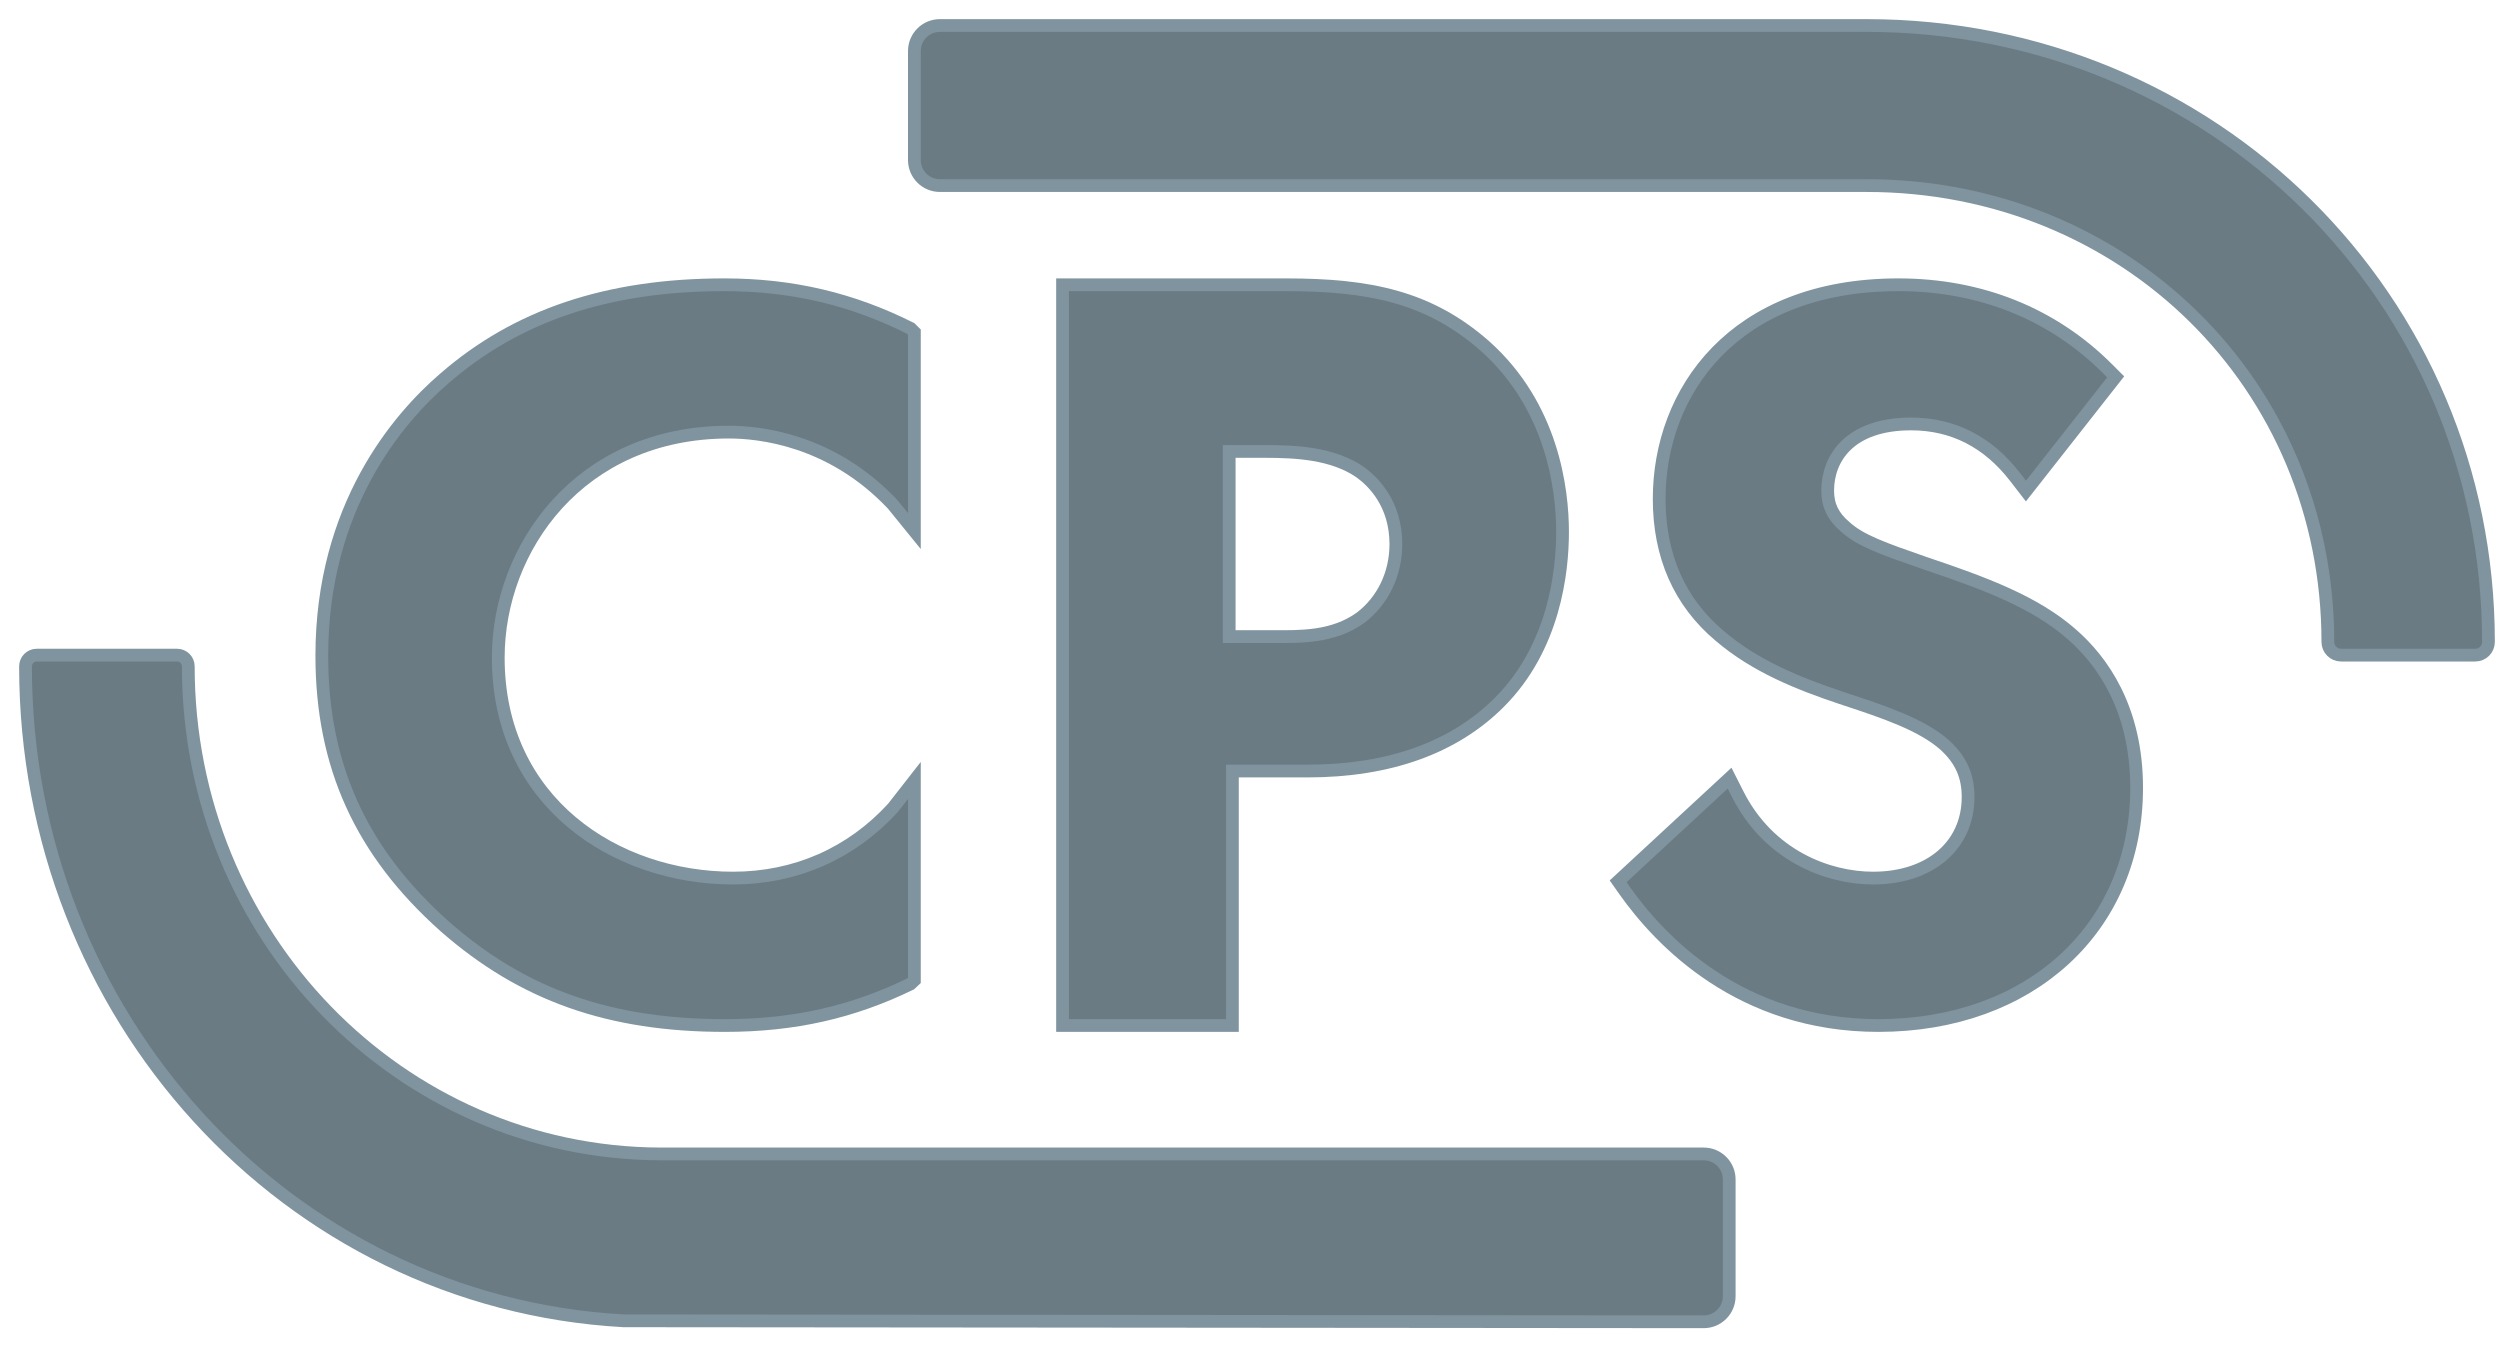
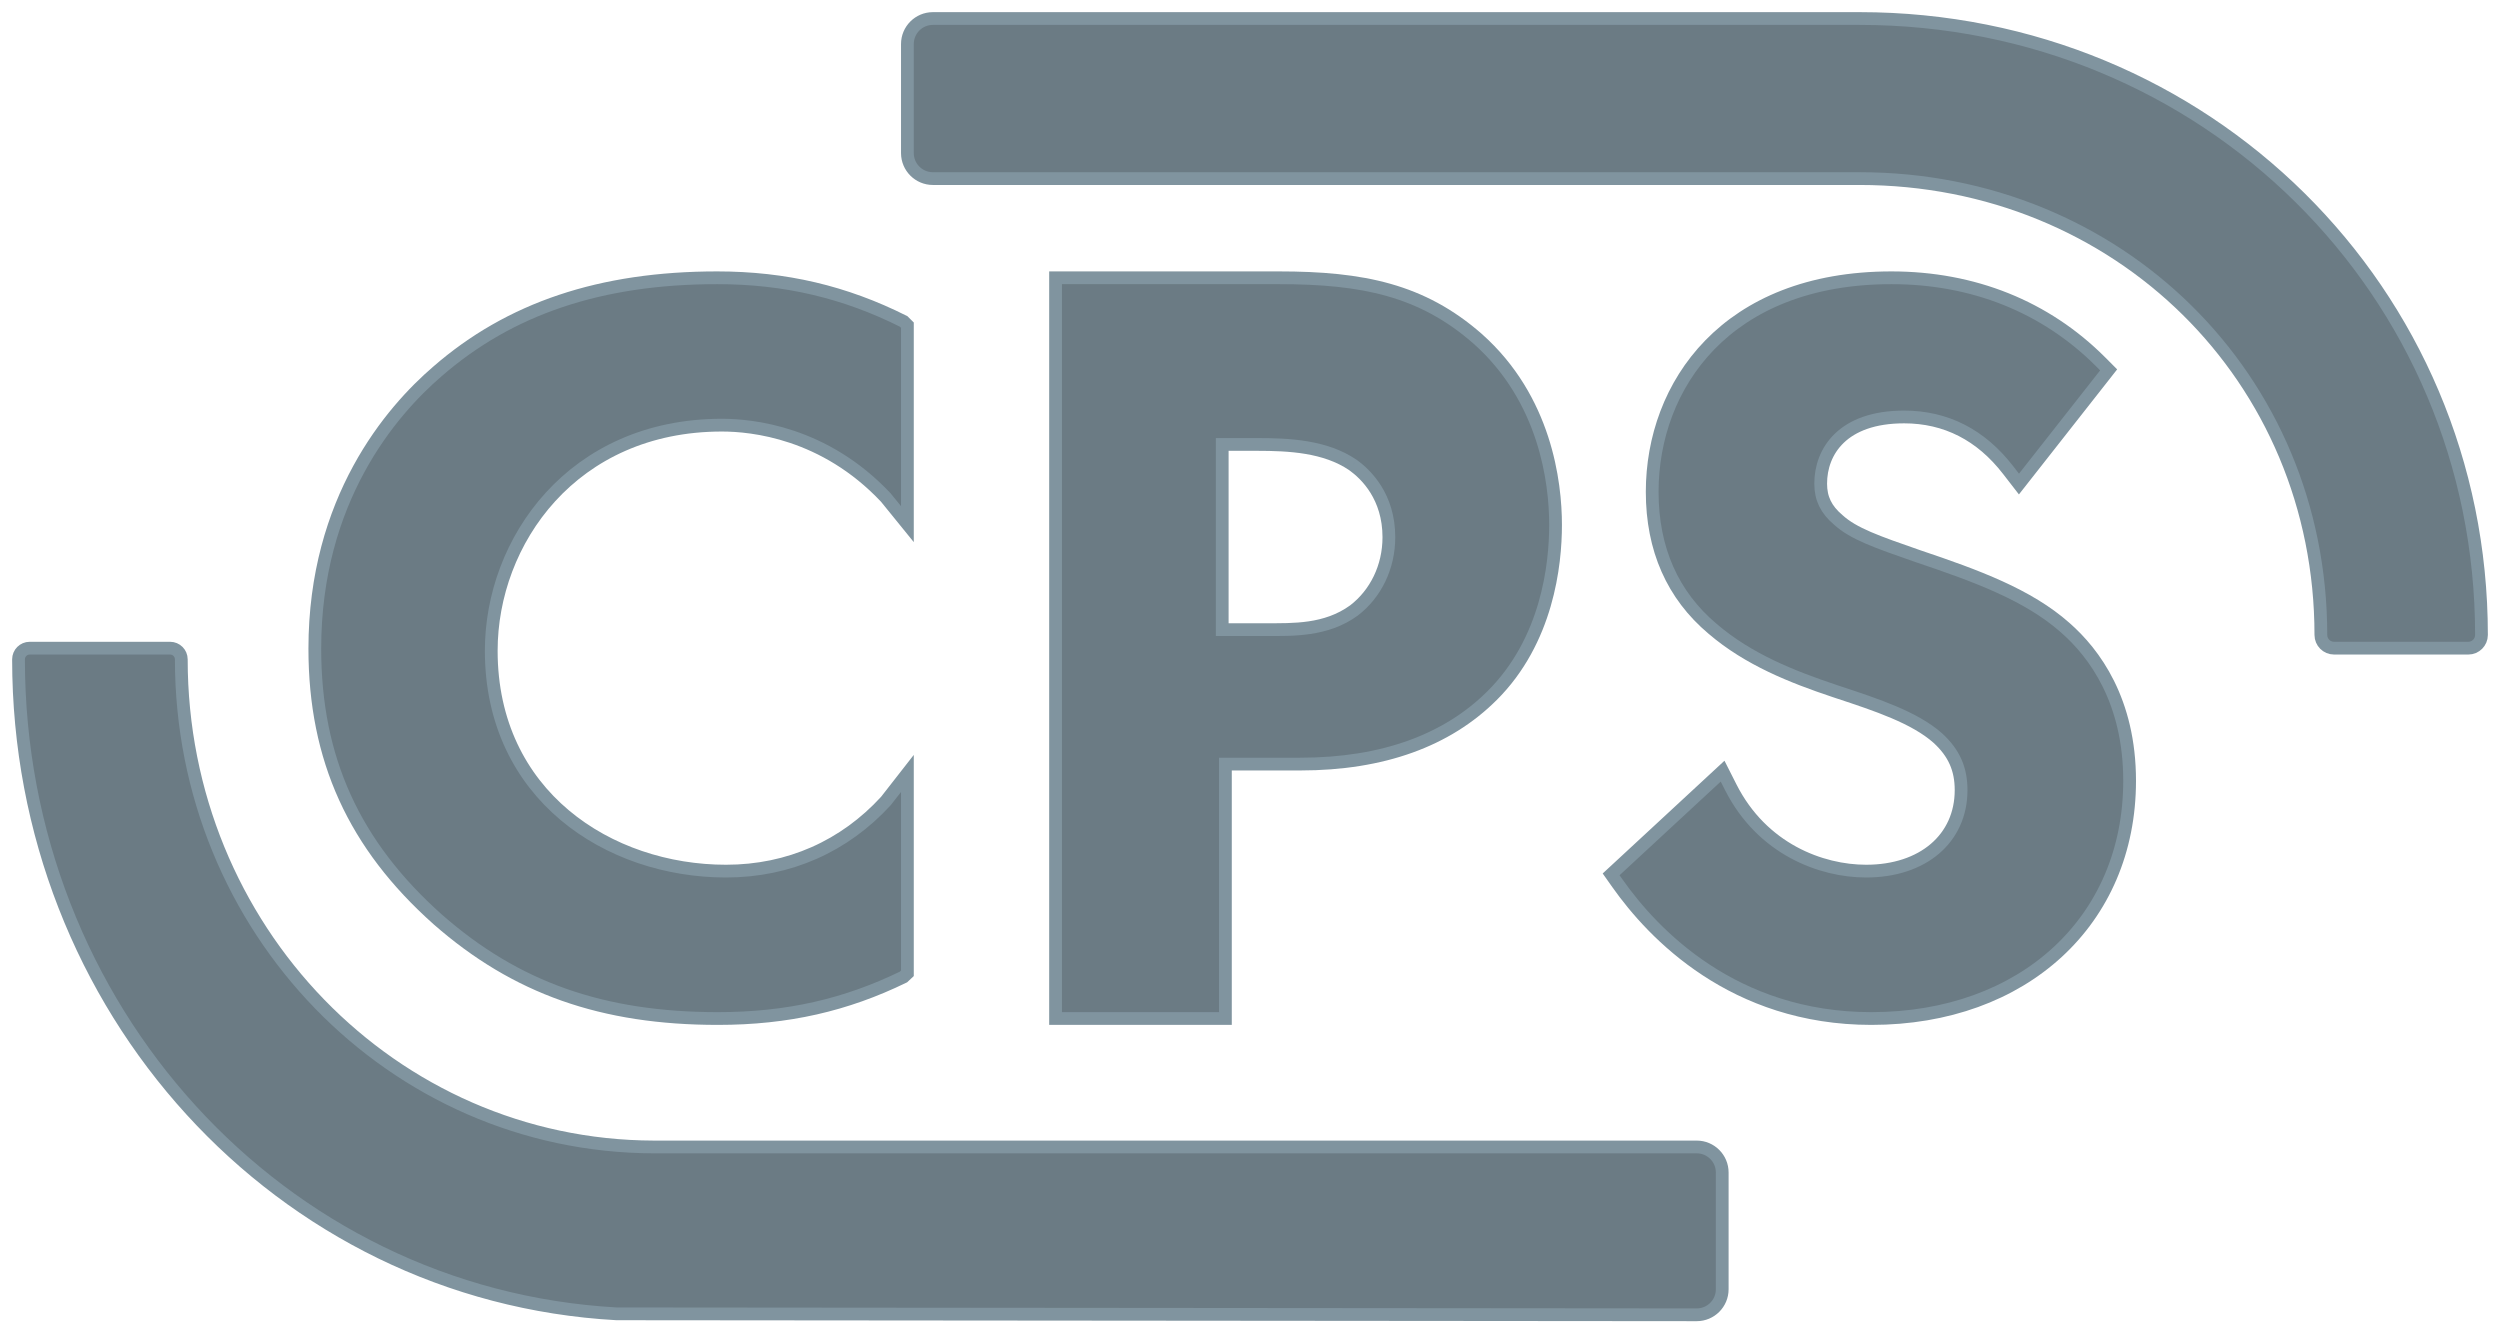
- <svg xmlns="http://www.w3.org/2000/svg" width="98" height="53" viewBox="0 0 98 53" fill="none">
-   <g id="Group">
-     <path id="Fill 1" fill-rule="evenodd" clip-rule="evenodd" d="M36.844 1C36.292 1 35.844 1.448 35.844 2V6.275C35.844 6.827 36.292 7.275 36.844 7.275H73.171C83.298 7.275 91.252 15.072 91.252 25.164C91.252 25.45 91.483 25.681 91.769 25.681H97.031C97.317 25.681 97.548 25.45 97.548 25.164C97.548 11.675 86.706 1 73.171 1H36.844Z" fill="#6B7B84" stroke="#80949F" stroke-width="0.5" />
-     <path id="Fill 3" fill-rule="evenodd" clip-rule="evenodd" d="M7.381 26.12C7.381 25.878 7.185 25.681 6.942 25.681H1.438C1.196 25.681 1 25.878 1 26.12C1 39.769 11.223 51.038 24.443 51.776L66.784 51.814C67.337 51.814 67.785 51.367 67.785 50.814V46.234C67.785 45.682 67.338 45.234 66.785 45.234H25.901C15.664 45.206 7.381 36.691 7.381 26.12Z" fill="#6B7B84" stroke="#80949F" stroke-width="0.5" />
-     <g id="Fill 5">
-       <path fill-rule="evenodd" clip-rule="evenodd" d="M28.415 40.2C31.154 40.2 33.436 39.668 35.689 38.573L35.844 38.427V30.593L35.001 31.672C33.379 33.445 31.2 34.421 28.735 34.421C24.143 34.421 19.532 31.453 19.532 25.781C19.532 21.495 22.712 16.939 28.573 16.939C29.743 16.939 32.587 17.216 34.997 19.776L35.844 20.819V13.02L35.696 12.873C33.4 11.722 31.058 11.163 28.388 11.163C23.821 11.163 20.256 12.365 17.418 14.836C15.617 16.385 12.615 19.856 12.615 25.7C12.615 30.02 14.153 33.395 17.441 36.322C20.499 39.004 23.89 40.2 28.415 40.2Z" fill="#6B7B84" />
-       <path d="M28.415 40.2C31.154 40.2 33.436 39.668 35.689 38.573L35.844 38.427V30.593L35.001 31.672C33.379 33.445 31.2 34.421 28.735 34.421C24.143 34.421 19.532 31.453 19.532 25.781C19.532 21.495 22.712 16.939 28.573 16.939C29.743 16.939 32.587 17.216 34.997 19.776L35.844 20.819V13.02L35.696 12.873C33.4 11.722 31.058 11.163 28.388 11.163C23.821 11.163 20.256 12.365 17.418 14.836C15.617 16.385 12.615 19.856 12.615 25.7C12.615 30.02 14.153 33.395 17.441 36.322C20.499 39.004 23.89 40.2 28.415 40.2" stroke="#80949F" stroke-width="0.5" />
-     </g>
-     <g id="Fill 6">
-       <path fill-rule="evenodd" clip-rule="evenodd" d="M48.185 17.696H49.55C50.801 17.696 52.227 17.765 53.307 18.5C53.834 18.877 54.718 19.749 54.718 21.332C54.718 22.502 54.202 23.551 53.347 24.206C52.252 25 50.951 24.955 49.905 24.955H48.185V17.696ZM51.251 30.225C54.482 30.225 57.012 29.293 58.768 27.537C60.929 25.381 61.252 22.415 61.252 20.851C61.252 19.178 60.855 15.914 58.195 13.551C56.015 11.64 53.688 11.163 50.406 11.163H41.652V40.2H48.31V30.225H51.251Z" fill="#6B7B84" />
-       <path d="M48.185 17.696V17.446H47.935V17.696H48.185ZM53.307 18.5L53.452 18.297L53.448 18.294L53.307 18.5ZM53.347 24.206L53.494 24.408L53.499 24.404L53.347 24.206ZM48.185 24.955H47.935V25.205H48.185V24.955ZM58.768 27.537L58.592 27.36L58.592 27.36L58.768 27.537ZM58.195 13.551L58.361 13.364L58.36 13.363L58.195 13.551ZM41.652 11.163V10.913H41.402V11.163H41.652ZM41.652 40.2H41.402V40.45H41.652V40.2ZM48.31 40.2V40.45H48.56V40.2H48.31ZM48.31 30.225V29.975H48.06V30.225H48.31ZM48.185 17.946H49.55V17.446H48.185V17.946ZM49.55 17.946C50.807 17.946 52.158 18.02 53.166 18.707L53.448 18.294C52.297 17.509 50.795 17.446 49.55 17.446V17.946ZM53.162 18.704C53.649 19.052 54.468 19.857 54.468 21.332H54.968C54.968 19.64 54.019 18.702 53.452 18.297L53.162 18.704ZM54.468 21.332C54.468 22.428 53.985 23.402 53.195 24.007L53.499 24.404C54.418 23.7 54.968 22.576 54.968 21.332H54.468ZM53.201 24.003C52.183 24.742 50.971 24.705 49.905 24.705V25.205C50.931 25.205 52.322 25.259 53.494 24.408L53.201 24.003ZM49.905 24.705H48.185V25.205H49.905V24.705ZM48.435 24.955V17.696H47.935V24.955H48.435ZM51.251 30.475C54.531 30.475 57.13 29.528 58.945 27.714L58.592 27.36C56.893 29.058 54.434 29.975 51.251 29.975V30.475ZM58.945 27.714C61.177 25.487 61.502 22.436 61.502 20.851H61.002C61.002 22.393 60.681 25.275 58.592 27.36L58.945 27.714ZM61.502 20.851C61.502 19.15 61.1 15.797 58.361 13.364L58.029 13.738C60.61 16.031 61.002 19.206 61.002 20.851H61.502ZM58.36 13.363C56.114 11.395 53.716 10.913 50.406 10.913V11.413C53.661 11.413 55.915 11.886 58.03 13.739L58.36 13.363ZM50.406 10.913H41.652V11.413H50.406V10.913ZM41.402 11.163V40.2H41.902V11.163H41.402ZM41.652 40.45H48.31V39.95H41.652V40.45ZM48.56 40.2V30.225H48.06V40.2H48.56ZM48.31 30.475H51.251V29.975H48.31V30.475Z" fill="#80949F" />
-     </g>
-     <g id="Fill 7">
-       <path fill-rule="evenodd" clip-rule="evenodd" d="M81.227 24.876C79.779 23.593 77.758 22.85 75.465 22.079C73.831 21.51 72.93 21.197 72.33 20.65C71.856 20.247 71.645 19.811 71.645 19.234C71.645 17.97 72.504 16.619 74.915 16.619C76.554 16.619 77.926 17.32 78.994 18.701L79.417 19.249L82.934 14.773L82.613 14.452C80.463 12.3 77.629 11.163 74.418 11.163C67.94 11.163 65.04 15.377 65.04 19.554C65.04 21.796 65.839 23.604 67.411 24.925C68.818 26.131 70.534 26.807 72.179 27.358L72.365 27.42C73.827 27.903 75.338 28.403 76.241 29.211C76.869 29.788 77.149 30.415 77.149 31.244C77.149 33.144 75.653 34.421 73.426 34.421C71.666 34.421 69.347 33.558 68.121 31.137L67.8 30.503L63.43 34.548L63.687 34.913C65.082 36.888 68.228 40.2 73.633 40.2C79.593 40.2 83.756 36.368 83.756 30.883C83.756 27.745 82.379 25.883 81.227 24.876Z" fill="#6B7B84" />
-       <path d="M81.227 24.876C79.779 23.593 77.758 22.85 75.465 22.079C73.831 21.51 72.93 21.197 72.33 20.65C71.856 20.247 71.645 19.811 71.645 19.234C71.645 17.97 72.504 16.619 74.915 16.619C76.554 16.619 77.926 17.32 78.994 18.701L79.417 19.249L82.934 14.773L82.613 14.452C80.463 12.3 77.629 11.163 74.418 11.163C67.94 11.163 65.04 15.377 65.04 19.554C65.04 21.796 65.839 23.604 67.411 24.925C68.818 26.131 70.534 26.807 72.179 27.358L72.365 27.42C73.827 27.903 75.338 28.403 76.241 29.211C76.869 29.788 77.149 30.415 77.149 31.244C77.149 33.144 75.653 34.421 73.426 34.421C71.666 34.421 69.347 33.558 68.121 31.137L67.8 30.503L63.43 34.548L63.687 34.913C65.082 36.888 68.228 40.2 73.633 40.2C79.593 40.2 83.756 36.368 83.756 30.883C83.756 27.745 82.379 25.883 81.227 24.876" stroke="#80949F" stroke-width="0.5" />
-     </g>
-   </g>
+ <svg xmlns="http://www.w3.org/2000/svg" width="98" height="52" viewBox="0 0 98 52" fill="none">
+   <path fill-rule="evenodd" clip-rule="evenodd" d="M36.57 0.726C36.018 0.726 35.57 1.174 35.57 1.726V6.001C35.57 6.553 36.018 7.001 36.57 7.001H72.897C83.024 7.001 90.978 14.798 90.978 24.89C90.978 25.176 91.209 25.408 91.495 25.408H96.757C97.043 25.408 97.274 25.176 97.274 24.89C97.274 11.401 86.432 0.726 72.897 0.726H36.57Z" fill="#6B7B84" stroke="#80949F" stroke-width="0.5" />
+   <path fill-rule="evenodd" clip-rule="evenodd" d="M7.107 25.846C7.107 25.604 6.91 25.408 6.668 25.408H1.164C0.922 25.408 0.726 25.604 0.726 25.846C0.726 39.495 10.949 50.765 24.169 51.502L66.51 51.54C67.063 51.541 67.511 51.093 67.511 50.54V45.961C67.511 45.408 67.063 44.961 66.511 44.961H25.626C15.39 44.932 7.107 36.417 7.107 25.846Z" fill="#6B7B84" stroke="#80949F" stroke-width="0.5" />
+   <path fill-rule="evenodd" clip-rule="evenodd" d="M28.141 39.926C30.88 39.926 33.161 39.394 35.415 38.299L35.57 38.154V30.319L34.727 31.399C33.105 33.172 30.926 34.148 28.461 34.148C23.869 34.148 19.257 31.18 19.257 25.508C19.257 21.221 22.438 16.666 28.299 16.666C29.469 16.666 32.313 16.942 34.723 19.502L35.57 20.546V12.746L35.422 12.599C33.126 11.448 30.784 10.889 28.113 10.889C23.547 10.889 19.982 12.091 17.144 14.563C15.343 16.111 12.341 19.582 12.341 25.426C12.341 29.747 13.879 33.121 17.167 36.048C20.225 38.73 23.616 39.926 28.141 39.926Z" fill="#6B7B84" />
+   <path d="M28.141 39.926C30.88 39.926 33.161 39.394 35.415 38.299L35.57 38.154V30.319L34.727 31.399C33.105 33.172 30.926 34.148 28.461 34.148C23.869 34.148 19.257 31.18 19.257 25.508C19.257 21.221 22.438 16.666 28.299 16.666C29.469 16.666 32.313 16.942 34.723 19.502L35.57 20.546V12.746L35.422 12.599C33.126 11.448 30.784 10.889 28.113 10.889C23.547 10.889 19.982 12.091 17.144 14.563C15.343 16.111 12.341 19.582 12.341 25.426C12.341 29.747 13.879 33.121 17.167 36.048C20.225 38.73 23.616 39.926 28.141 39.926" stroke="#80949F" stroke-width="0.5" />
+   <path fill-rule="evenodd" clip-rule="evenodd" d="M47.911 17.422H49.275C50.527 17.422 51.953 17.491 53.033 18.227C53.56 18.603 54.444 19.475 54.444 21.058C54.444 22.228 53.927 23.277 53.073 23.932C51.978 24.727 50.677 24.681 49.631 24.681H47.911V17.422ZM50.977 29.952C54.208 29.952 56.737 29.02 58.494 27.264C60.655 25.107 60.978 22.141 60.978 20.577C60.978 18.904 60.581 15.64 57.921 13.277C55.74 11.367 53.414 10.889 50.132 10.889H41.378V39.926H48.036V29.952H50.977Z" fill="#6B7B84" />
+   <path d="M47.911 17.422V17.172H47.661V17.422H47.911ZM53.033 18.227L53.178 18.023L53.173 18.02L53.033 18.227ZM53.073 23.932L53.22 24.134L53.225 24.13L53.073 23.932ZM47.911 24.681H47.661V24.931H47.911V24.681ZM58.494 27.264L58.317 27.087L58.317 27.087L58.494 27.264ZM57.921 13.277L58.087 13.09L58.086 13.089L57.921 13.277ZM41.378 10.889V10.639H41.128V10.889H41.378ZM41.378 39.926H41.128V40.176H41.378V39.926ZM48.036 39.926V40.176H48.286V39.926H48.036ZM48.036 29.952V29.702H47.786V29.952H48.036ZM47.911 17.672H49.275V17.172H47.911V17.672ZM49.275 17.672C50.532 17.672 51.884 17.746 52.892 18.433L53.173 18.02C52.023 17.235 50.521 17.172 49.275 17.172V17.672ZM52.887 18.43C53.375 18.778 54.194 19.583 54.194 21.058H54.694C54.694 19.367 53.745 18.428 53.178 18.023L52.887 18.43ZM54.194 21.058C54.194 22.154 53.711 23.128 52.921 23.734L53.225 24.13C54.144 23.426 54.694 22.302 54.694 21.058H54.194ZM52.926 23.73C51.909 24.468 50.697 24.431 49.631 24.431V24.931C50.656 24.931 52.047 24.985 53.22 24.134L52.926 23.73ZM49.631 24.431H47.911V24.931H49.631V24.431ZM48.161 24.681V17.422H47.661V24.681H48.161ZM50.977 30.202C54.257 30.202 56.856 29.255 58.671 27.44L58.317 27.087C56.619 28.785 54.16 29.702 50.977 29.702V30.202ZM58.671 27.441C60.903 25.213 61.228 22.163 61.228 20.577H60.728C60.728 22.12 60.407 25.002 58.317 27.087L58.671 27.441ZM61.228 20.577C61.228 18.876 60.826 15.524 58.087 13.09L57.755 13.464C60.336 15.757 60.728 18.932 60.728 20.577H61.228ZM58.086 13.089C55.84 11.121 53.441 10.639 50.132 10.639V11.139C53.386 11.139 55.641 11.612 57.756 13.465L58.086 13.089ZM50.132 10.639H41.378V11.139H50.132V10.639ZM41.128 10.889V39.926H41.628V10.889H41.128ZM41.378 40.176H48.036V39.676H41.378V40.176ZM48.286 39.926V29.952H47.786V39.926H48.286ZM48.036 30.202H50.977V29.702H48.036V30.202Z" fill="#80949F" />
+   <path fill-rule="evenodd" clip-rule="evenodd" d="M80.953 24.602C79.505 23.32 77.484 22.576 75.191 21.805C73.557 21.236 72.656 20.923 72.056 20.376C71.582 19.974 71.371 19.537 71.371 18.96C71.371 17.696 72.23 16.345 74.641 16.345C76.28 16.345 77.652 17.046 78.719 18.427L79.143 18.975L82.659 14.499L82.339 14.178C80.188 12.026 77.355 10.889 74.144 10.889C67.665 10.889 64.766 15.104 64.766 19.281C64.766 21.522 65.565 23.33 67.136 24.651C68.543 25.857 70.259 26.533 71.905 27.084L72.091 27.146C73.553 27.629 75.064 28.129 75.967 28.937C76.595 29.514 76.875 30.141 76.875 30.971C76.875 32.871 75.379 34.148 73.152 34.148C71.391 34.148 69.073 33.285 67.847 30.863L67.526 30.229L63.156 34.275L63.413 34.639C64.808 36.614 67.954 39.926 73.359 39.926C79.319 39.926 83.481 36.095 83.481 30.609C83.481 27.471 82.105 25.609 80.953 24.602Z" fill="#6B7B84" />
+   <path d="M80.953 24.602C79.505 23.32 77.484 22.576 75.191 21.805C73.557 21.236 72.656 20.923 72.056 20.376C71.582 19.974 71.371 19.537 71.371 18.96C71.371 17.696 72.23 16.345 74.641 16.345C76.28 16.345 77.652 17.046 78.719 18.427L79.143 18.975L82.659 14.499L82.339 14.178C80.188 12.026 77.355 10.889 74.144 10.889C67.665 10.889 64.766 15.104 64.766 19.281C64.766 21.522 65.565 23.33 67.136 24.651C68.543 25.857 70.259 26.533 71.905 27.084L72.091 27.146C73.553 27.629 75.064 28.129 75.967 28.937C76.595 29.514 76.875 30.141 76.875 30.971C76.875 32.871 75.379 34.148 73.152 34.148C71.391 34.148 69.073 33.285 67.847 30.863L67.526 30.229L63.156 34.275L63.413 34.639C64.808 36.614 67.954 39.926 73.359 39.926C79.319 39.926 83.481 36.095 83.481 30.609C83.481 27.471 82.105 25.609 80.953 24.602" stroke="#80949F" stroke-width="0.5" />
</svg>
